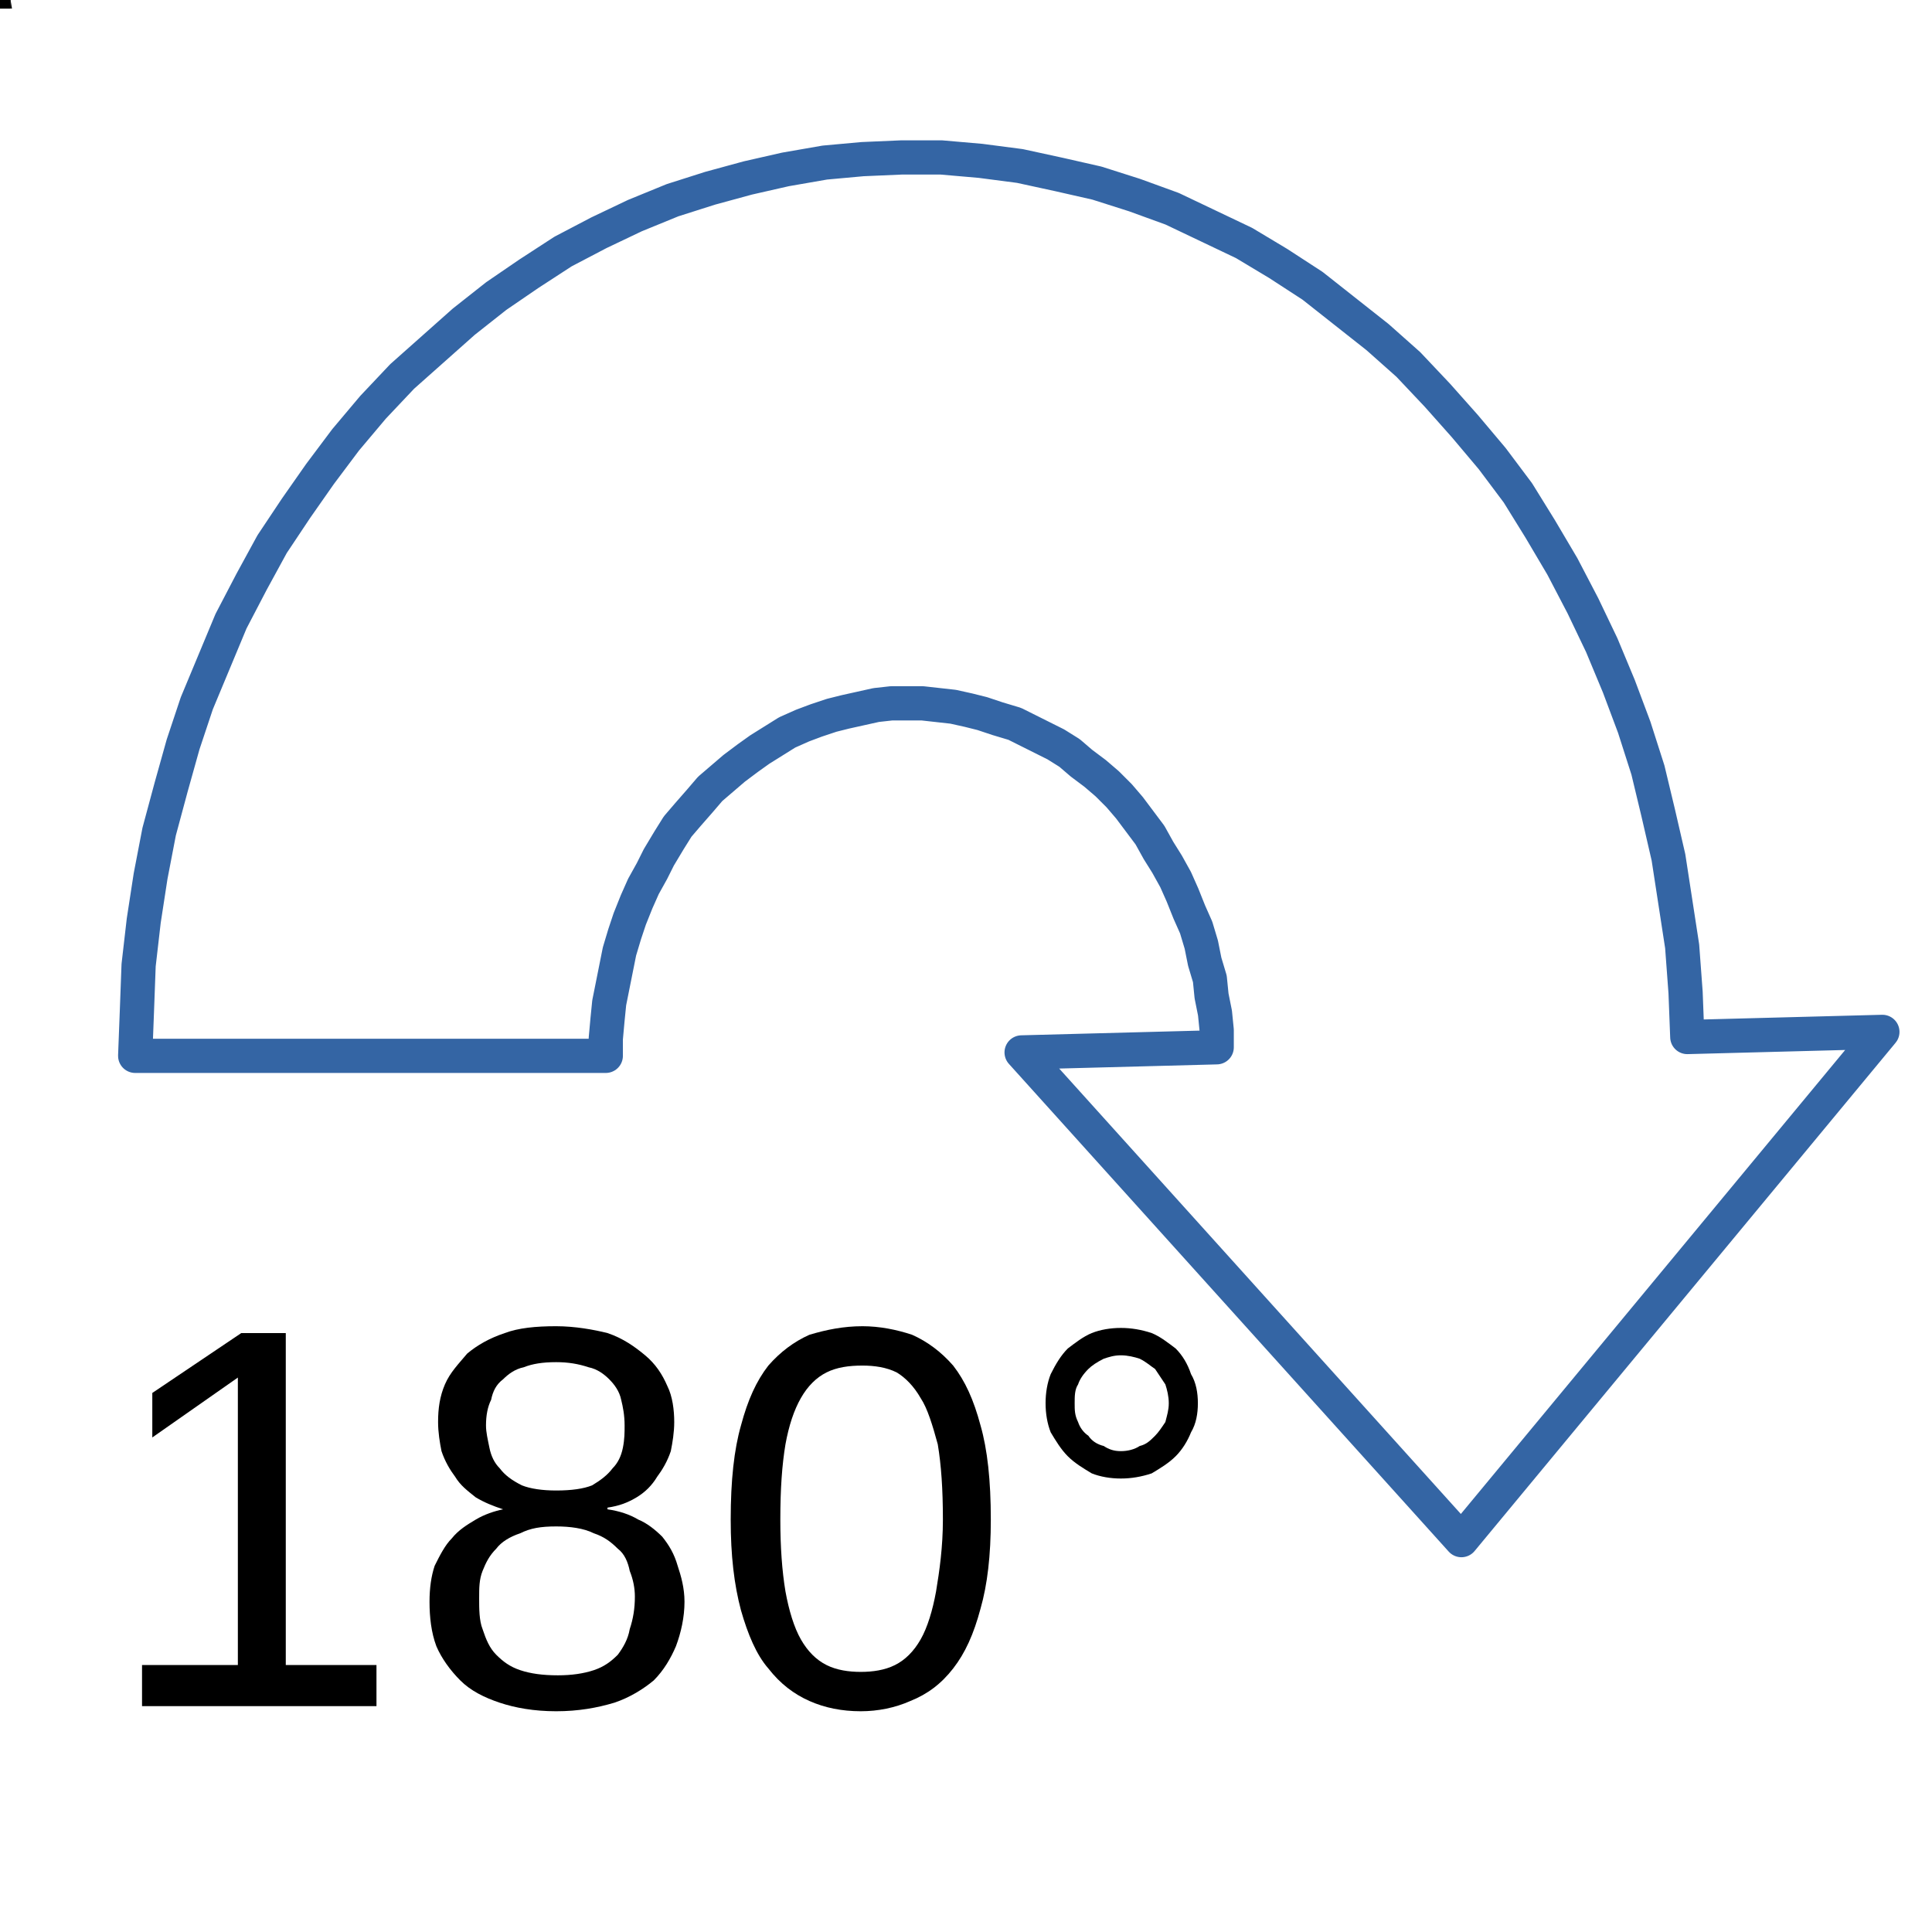
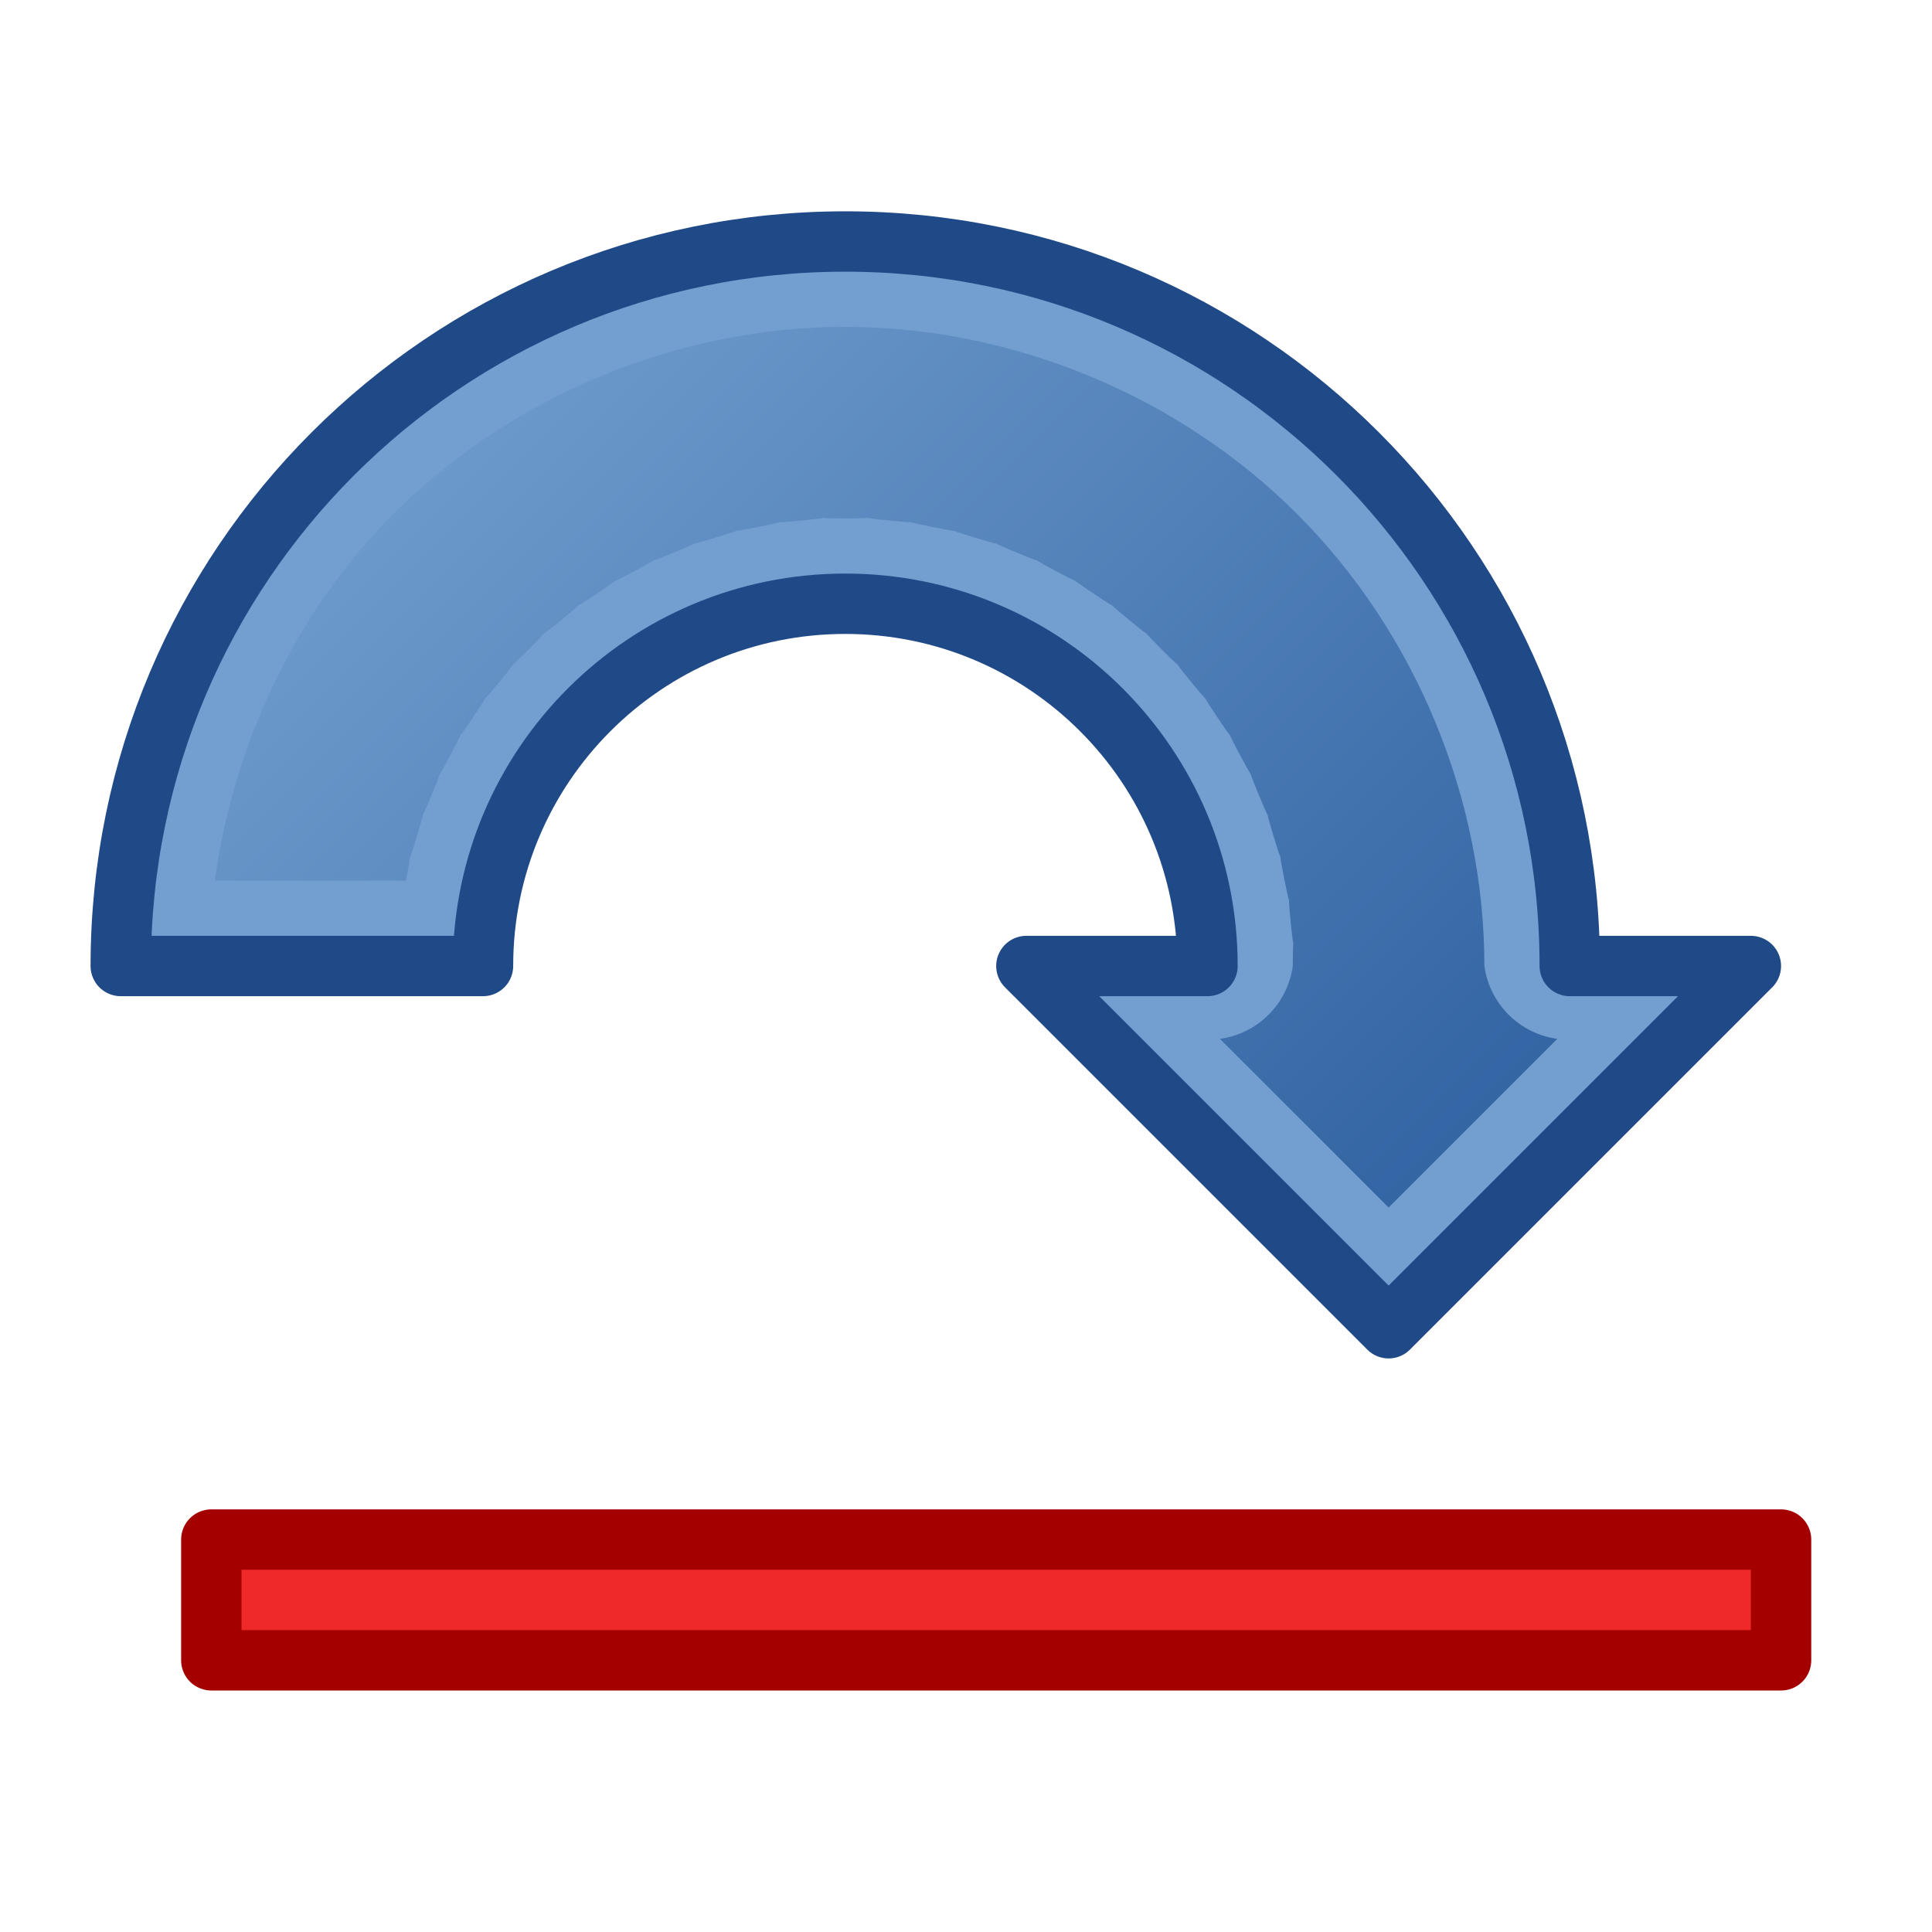
- <svg xmlns="http://www.w3.org/2000/svg" xmlns:ns1="http://xml.openoffice.org/svg/export" version="1.2" width="11.29mm" height="11.29mm" viewBox="0 0 1129 1129" preserveAspectRatio="xMidYMid" fill-rule="evenodd" stroke-width="28.222" stroke-linejoin="round" xml:space="preserve">
-   <defs class="ClipPathGroup">
-     <clipPath id="presentation_clip_path" clipPathUnits="userSpaceOnUse">
-       <rect x="0" y="0" width="1129" height="1129" />
-     </clipPath>
+ <svg xmlns="http://www.w3.org/2000/svg" xmlns:xlink="http://www.w3.org/1999/xlink" width="64" height="64" viewBox="0 0 64 64" version="1.1" id="svg1">
+   <defs id="defs1">
+     <linearGradient id="linearGradient3">
+       <stop style="stop-color:#729fcf;stop-opacity:1;" offset="0" id="stop3" />
+       <stop style="stop-color:#3465a4;stop-opacity:1;" offset="1" id="stop4" />
+     </linearGradient>
+     <linearGradient xlink:href="#linearGradient3" id="linearGradient28" x1="13.628" y1="9.691" x2="45.073" y2="41.137" gradientUnits="userSpaceOnUse" />
  </defs>
-   <defs class="TextShapeIndex">
-     <g ns1:slide="id1" ns1:id-list="id3 id4 id5 id6 id7 id8 id9 id10 id11 id12 id13 id14 id15 id16 id17 id18 id19 id20 id21 id22 id23 id24 id25 id26 id27 id28 id29 id30 id31 id32 id33 id34 id35 id36 id37 id38 id39 id40 id41 id42 id43 id44 id45" />
-   </defs>
-   <defs class="EmbeddedBulletChars">
-     <g id="bullet-char-template(57356)" transform="scale(0.0004882812,-0.0004882812)">
-       <path d="M 580,1141 L 1163,571 580,0 -4,571 580,1141 Z" />
-     </g>
-     <g id="bullet-char-template(57354)" transform="scale(0.0004882812,-0.0004882812)">
-       <path d="M 8,1128 L 1137,1128 1137,0 8,0 8,1128 Z" />
-     </g>
-     <g id="bullet-char-template(10146)" transform="scale(0.0004882812,-0.0004882812)">
-       <path d="M 174,0 L 602,739 174,1481 1456,739 174,0 Z M 1358,739 L 309,1346 659,739 1358,739 Z" />
-     </g>
-     <g id="bullet-char-template(10132)" transform="scale(0.0004882812,-0.0004882812)">
-       <path d="M 2015,739 L 1276,0 717,0 1260,543 174,543 174,936 1260,936 717,1481 1274,1481 2015,739 Z" />
-     </g>
-     <g id="bullet-char-template(10007)" transform="scale(0.0004882812,-0.0004882812)">
-       <path d="M 0,-2 C -7,14 -16,27 -25,37 L 356,567 C 262,823 215,952 215,954 215,979 228,992 255,992 264,992 276,990 289,987 310,991 331,999 354,1012 L 381,999 492,748 772,1049 836,1024 860,1049 C 881,1039 901,1025 922,1006 886,937 835,863 770,784 769,783 710,716 594,584 L 774,223 C 774,196 753,168 711,139 L 727,119 C 717,90 699,76 672,76 641,76 570,178 457,381 L 164,-76 C 142,-110 111,-127 72,-127 30,-127 9,-110 8,-76 1,-67 -2,-52 -2,-32 -2,-23 -1,-13 0,-2 Z" />
-     </g>
-     <g id="bullet-char-template(10004)" transform="scale(0.0004882812,-0.0004882812)">
-       <path d="M 285,-33 C 182,-33 111,30 74,156 52,228 41,333 41,471 41,549 55,616 82,672 116,743 169,778 240,778 293,778 328,747 346,684 L 369,508 C 377,444 397,411 428,410 L 1163,1116 C 1174,1127 1196,1133 1229,1133 1271,1133 1292,1118 1292,1087 L 1292,965 C 1292,929 1282,901 1262,881 L 442,47 C 390,-6 338,-33 285,-33 Z" />
-     </g>
-     <g id="bullet-char-template(9679)" transform="scale(0.0004882812,-0.0004882812)">
-       <path d="M 813,0 C 632,0 489,54 383,161 276,268 223,411 223,592 223,773 276,916 383,1023 489,1130 632,1184 813,1184 992,1184 1136,1130 1245,1023 1353,916 1407,772 1407,592 1407,412 1353,268 1245,161 1136,54 992,0 813,0 Z" />
-     </g>
-     <g id="bullet-char-template(8226)" transform="scale(0.0004882812,-0.0004882812)">
-       <path d="M 346,457 C 273,457 209,483 155,535 101,586 74,649 74,723 74,796 101,859 155,911 209,963 273,989 346,989 419,989 480,963 531,910 582,859 608,796 608,723 608,648 583,586 532,535 482,483 420,457 346,457 Z" />
-     </g>
-     <g id="bullet-char-template(8211)" transform="scale(0.0004882812,-0.0004882812)">
-       <path d="M -4,459 L 1135,459 1135,606 -4,606 -4,459 Z" />
-     </g>
-   </defs>
-   <defs class="TextEmbeddedBitmaps" />
-   <g>
-     <g id="id2" class="Master_Slide">
-       <g id="bg-id2" class="Background" />
-       <g id="bo-id2" class="BackgroundObjects" />
-     </g>
-   </g>
-   <g class="SlideGroup">
-     <g>
-       <g id="id1" class="Slide" clip-path="url(#presentation_clip_path)">
-         <g class="Page">
-           <g class="com.sun.star.drawing.PolyPolygonShape">
-             <g id="id3">
-               <rect class="BoundingBox" stroke="none" fill="none" x="0" y="-1" width="3" height="3" />
-               <path fill="rgb(0,0,0)" stroke="none" d="M 2,-1 L 2,1 0,1 2,-1 Z" />
-             </g>
-           </g>
-           <g class="com.sun.star.drawing.PolyPolygonShape">
-             <g id="id4">
-               <rect class="BoundingBox" stroke="none" fill="none" x="0" y="-1" width="3" height="3" />
-               <path fill="rgb(0,0,0)" stroke="none" d="M 0,-1 L 2,-1 2,1 0,1 0,-1 Z" />
-             </g>
-           </g>
-           <g class="com.sun.star.drawing.PolyPolygonShape">
-             <g id="id5">
-               <rect class="BoundingBox" stroke="none" fill="none" x="0" y="-1" width="3" height="3" />
-               <path fill="rgb(0,0,0)" stroke="none" d="M 0,1 L 0,-1 2,1 0,1 Z M 2,1 L 0,-1 0,1 2,1 Z" />
-             </g>
-           </g>
-           <g class="com.sun.star.drawing.PolyPolygonShape">
-             <g id="id6">
-               <rect class="BoundingBox" stroke="none" fill="none" x="0" y="-1" width="4" height="3" />
-               <path fill="rgb(0,0,0)" stroke="none" d="M 3,1 L 2,1 0,1 2,1 2,-1 3,1 Z" />
-             </g>
-           </g>
-           <g class="com.sun.star.drawing.PolyPolygonShape">
-             <g id="id7">
-               <rect class="BoundingBox" stroke="none" fill="none" x="0" y="-1" width="1" height="2" />
-             </g>
-           </g>
-           <g class="com.sun.star.drawing.PolyPolygonShape">
-             <g id="id8">
-               <rect class="BoundingBox" stroke="none" fill="none" x="0" y="-1" width="3" height="3" />
-               <path fill="rgb(0,0,0)" stroke="none" d="M 0,1 L 0,-1 0,1 2,-1 0,1 Z" />
-             </g>
-           </g>
-           <g class="com.sun.star.drawing.ClosedBezierShape">
-             <g id="id9">
-               <rect class="BoundingBox" stroke="none" fill="none" x="0" y="-1" width="3" height="3" />
-               <path fill="rgb(0,0,0)" stroke="none" d="M 2,1 C 0,1 0,1 0,1 0,-1 0,-1 0,-1 L 2,-1 2,1 Z" />
-             </g>
-           </g>
-           <g class="com.sun.star.drawing.PolyPolygonShape">
-             <g id="id10">
-               <rect class="BoundingBox" stroke="none" fill="none" x="0" y="0" width="1" height="1" />
-               <path fill="rgb(0,0,0)" stroke="none" d="M 0,0 L 0,0 Z" />
-             </g>
-           </g>
-           <g class="com.sun.star.drawing.PolyPolygonShape">
-             <g id="id11">
-               <rect class="BoundingBox" stroke="none" fill="none" x="0" y="0" width="2" height="1" />
-             </g>
-           </g>
-           <g class="com.sun.star.drawing.PolyPolygonShape">
-             <g id="id12">
-               <rect class="BoundingBox" stroke="none" fill="none" x="0" y="-1" width="4" height="4" />
-               <path fill="rgb(0,0,0)" stroke="none" d="M 3,-1 L 3,2 0,2 3,-1 Z" />
-             </g>
-           </g>
-           <g class="com.sun.star.drawing.PolyPolygonShape">
-             <g id="id13">
-               <rect class="BoundingBox" stroke="none" fill="none" x="0" y="-1" width="4" height="4" />
-               <path fill="rgb(0,0,0)" stroke="none" d="M 0,-1 L 3,-1 3,2 0,2 0,-1 Z" />
-             </g>
-           </g>
-           <g class="com.sun.star.drawing.PolyPolygonShape">
-             <g id="id14">
-               <rect class="BoundingBox" stroke="none" fill="none" x="0" y="-1" width="4" height="4" />
-               <path fill="rgb(0,0,0)" stroke="none" d="M 0,2 L 0,-1 3,2 0,2 Z M 3,2 L 0,-1 0,2 3,2 Z" />
-             </g>
-           </g>
-           <g class="com.sun.star.drawing.PolyPolygonShape">
-             <g id="id15">
-               <rect class="BoundingBox" stroke="none" fill="none" x="0" y="-1" width="5" height="4" />
-               <path fill="rgb(0,0,0)" stroke="none" d="M 4,2 L 3,2 0,2 3,2 3,-1 4,2 Z" />
-             </g>
-           </g>
-           <g class="com.sun.star.drawing.PolyPolygonShape">
-             <g id="id16">
-               <rect class="BoundingBox" stroke="none" fill="none" x="0" y="-1" width="4" height="4" />
-               <path fill="rgb(0,0,0)" stroke="none" d="M 0,2 L 0,-1 0,2 3,-1 0,2 Z" />
-             </g>
-           </g>
-           <g class="com.sun.star.drawing.ClosedBezierShape">
-             <g id="id17">
-               <rect class="BoundingBox" stroke="none" fill="none" x="0" y="-1" width="4" height="4" />
-               <path fill="rgb(0,0,0)" stroke="none" d="M 3,2 C 0,2 0,2 0,2 0,-1 0,-1 0,-1 L 3,-1 3,2 Z" />
-             </g>
-           </g>
-           <g class="com.sun.star.drawing.PolyPolygonShape">
-             <g id="id18">
-               <rect class="BoundingBox" stroke="none" fill="none" x="0" y="0" width="1" height="1" />
-               <path fill="rgb(0,0,0)" stroke="none" d="M 0,0 L 0,0 Z" />
-             </g>
-           </g>
-           <g class="com.sun.star.drawing.PolyPolygonShape">
-             <g id="id19">
-               <rect class="BoundingBox" stroke="none" fill="none" x="0" y="-1" width="5" height="5" />
-               <path fill="rgb(0,0,0)" stroke="none" d="M 4,-1 L 4,3 0,3 4,-1 Z" />
-             </g>
-           </g>
-           <g class="com.sun.star.drawing.PolyPolygonShape">
-             <g id="id20">
-               <rect class="BoundingBox" stroke="none" fill="none" x="0" y="-1" width="5" height="5" />
-               <path fill="rgb(0,0,0)" stroke="none" d="M 0,-1 L 4,-1 4,3 0,3 0,-1 Z" />
-             </g>
-           </g>
-           <g class="com.sun.star.drawing.PolyPolygonShape">
-             <g id="id21">
-               <rect class="BoundingBox" stroke="none" fill="none" x="0" y="-1" width="5" height="5" />
-               <path fill="rgb(0,0,0)" stroke="none" d="M 0,3 L 0,-1 4,3 0,3 Z M 4,3 L 0,-1 0,3 4,3 Z" />
-             </g>
-           </g>
-           <g class="com.sun.star.drawing.PolyPolygonShape">
-             <g id="id22">
-               <rect class="BoundingBox" stroke="none" fill="none" x="0" y="-1" width="6" height="5" />
-               <path fill="rgb(0,0,0)" stroke="none" d="M 5,3 L 4,3 0,3 4,3 4,-1 5,3 Z" />
-             </g>
-           </g>
-           <g class="com.sun.star.drawing.PolyPolygonShape">
-             <g id="id23">
-               <rect class="BoundingBox" stroke="none" fill="none" x="0" y="-1" width="5" height="5" />
-               <path fill="rgb(0,0,0)" stroke="none" d="M 0,3 L 0,-1 0,3 4,-1 0,3 Z" />
-             </g>
-           </g>
-           <g class="com.sun.star.drawing.ClosedBezierShape">
-             <g id="id24">
-               <rect class="BoundingBox" stroke="none" fill="none" x="0" y="-1" width="5" height="5" />
-               <path fill="rgb(0,0,0)" stroke="none" d="M 4,3 C 0,3 0,3 0,3 0,-1 0,-1 0,-1 L 4,-1 4,3 Z" />
-             </g>
-           </g>
-           <g class="com.sun.star.drawing.PolyPolygonShape">
-             <g id="id25">
-               <rect class="BoundingBox" stroke="none" fill="none" x="0" y="0" width="1" height="1" />
-               <path fill="rgb(0,0,0)" stroke="none" d="M 0,0 L 0,0 Z" />
-             </g>
-           </g>
-           <g class="com.sun.star.drawing.PolyPolygonShape">
-             <g id="id26">
-               <rect class="BoundingBox" stroke="none" fill="none" x="0" y="-1" width="6" height="6" />
-               <path fill="rgb(0,0,0)" stroke="none" d="M 5,-1 L 5,4 0,4 5,-1 Z" />
-             </g>
-           </g>
-           <g class="com.sun.star.drawing.PolyPolygonShape">
-             <g id="id27">
-               <rect class="BoundingBox" stroke="none" fill="none" x="0" y="-1" width="6" height="6" />
-               <path fill="rgb(0,0,0)" stroke="none" d="M 0,-1 L 5,-1 5,4 0,4 0,-1 Z" />
-             </g>
-           </g>
-           <g class="com.sun.star.drawing.PolyPolygonShape">
-             <g id="id28">
-               <rect class="BoundingBox" stroke="none" fill="none" x="0" y="-1" width="6" height="6" />
-               <path fill="rgb(0,0,0)" stroke="none" d="M 0,4 L 0,-1 5,4 0,4 Z M 5,4 L 0,-1 0,4 5,4 Z" />
-             </g>
-           </g>
-           <g class="com.sun.star.drawing.PolyPolygonShape">
-             <g id="id29">
-               <rect class="BoundingBox" stroke="none" fill="none" x="0" y="-1" width="7" height="6" />
-               <path fill="rgb(0,0,0)" stroke="none" d="M 6,4 L 5,4 0,4 5,4 5,-1 6,4 Z" />
-             </g>
-           </g>
-           <g class="com.sun.star.drawing.PolyPolygonShape">
-             <g id="id30">
-               <rect class="BoundingBox" stroke="none" fill="none" x="0" y="-1" width="6" height="6" />
-               <path fill="rgb(0,0,0)" stroke="none" d="M 0,4 L 0,-1 0,4 5,-1 0,4 Z" />
-             </g>
-           </g>
-           <g class="com.sun.star.drawing.ClosedBezierShape">
-             <g id="id31">
-               <rect class="BoundingBox" stroke="none" fill="none" x="0" y="-1" width="6" height="6" />
-               <path fill="rgb(0,0,0)" stroke="none" d="M 5,4 C 0,4 0,4 0,4 0,-1 0,-1 0,-1 L 5,-1 5,4 Z" />
-             </g>
-           </g>
-           <g class="com.sun.star.drawing.PolyPolygonShape">
-             <g id="id32">
-               <rect class="BoundingBox" stroke="none" fill="none" x="0" y="0" width="1" height="1" />
-               <path fill="rgb(0,0,0)" stroke="none" d="M 0,0 L 0,0 Z" />
-             </g>
-           </g>
-           <g class="com.sun.star.drawing.PolyPolygonShape">
-             <g id="id33">
-               <rect class="BoundingBox" stroke="none" fill="none" x="0" y="-1" width="7" height="7" />
-               <path fill="rgb(0,0,0)" stroke="none" d="M 6,-1 L 6,5 0,5 6,-1 Z" />
-             </g>
-           </g>
-           <g class="com.sun.star.drawing.PolyPolygonShape">
-             <g id="id34">
-               <rect class="BoundingBox" stroke="none" fill="none" x="0" y="-1" width="7" height="7" />
-               <path fill="rgb(0,0,0)" stroke="none" d="M 0,-1 L 6,-1 6,5 0,5 0,-1 Z" />
-             </g>
-           </g>
-           <g class="com.sun.star.drawing.PolyPolygonShape">
-             <g id="id35">
-               <rect class="BoundingBox" stroke="none" fill="none" x="0" y="-1" width="7" height="7" />
-               <path fill="rgb(0,0,0)" stroke="none" d="M 0,5 L 0,-1 6,5 0,5 Z M 6,5 L 0,-1 0,5 6,5 Z" />
-             </g>
-           </g>
-           <g class="com.sun.star.drawing.PolyPolygonShape">
-             <g id="id36">
-               <rect class="BoundingBox" stroke="none" fill="none" x="0" y="-1" width="8" height="7" />
-               <path fill="rgb(0,0,0)" stroke="none" d="M 7,5 L 6,5 0,5 6,5 6,-1 7,5 Z" />
-             </g>
-           </g>
-           <g class="com.sun.star.drawing.PolyPolygonShape">
-             <g id="id37">
-               <rect class="BoundingBox" stroke="none" fill="none" x="0" y="-1" width="7" height="7" />
-               <path fill="rgb(0,0,0)" stroke="none" d="M 0,5 L 0,-1 0,5 6,-1 0,5 Z" />
-             </g>
-           </g>
-           <g class="com.sun.star.drawing.ClosedBezierShape">
-             <g id="id38">
-               <rect class="BoundingBox" stroke="none" fill="none" x="0" y="-1" width="7" height="7" />
-               <path fill="rgb(0,0,0)" stroke="none" d="M 6,5 C 0,5 0,5 0,5 0,-1 0,-1 0,-1 L 6,-1 6,5 Z" />
-             </g>
-           </g>
-           <g class="com.sun.star.drawing.PolyPolygonShape">
-             <g id="id39">
-               <rect class="BoundingBox" stroke="none" fill="none" x="0" y="0" width="1" height="1" />
-               <path fill="rgb(0,0,0)" stroke="none" d="M 0,0 L 0,0 Z" />
-             </g>
-           </g>
-           <g class="com.sun.star.drawing.PolyPolygonShape">
-             <g id="id40">
-               <rect class="BoundingBox" stroke="none" fill="none" x="69" y="82" width="1042" height="829" />
-               <path fill="none" stroke="rgb(52,101,164)" stroke-width="20" stroke-linejoin="round" d="M 711,612 L 711,602 710,592 708,582 707,572 704,562 702,552 699,542 695,533 691,523 687,514 682,505 677,497 672,488 666,480 660,472 654,465 647,458 640,452 632,446 625,440 617,435 609,431 601,427 593,423 583,420 574,417 566,415 557,413 548,412 539,411 530,411 521,411 512,412 503,414 494,416 486,418 477,421 469,424 460,428 452,433 444,438 437,443 429,449 422,455 415,461 409,468 402,476 396,483 391,491 385,501 381,509 376,518 372,527 368,537 365,546 362,556 360,566 358,576 356,586 355,596 354,607 354,617 79,617 80,591 81,564 84,538 88,512 93,486 100,460 107,435 115,411 125,387 135,363 147,340 159,318 173,297 187,277 202,257 218,238 235,220 253,204 271,188 290,173 309,160 329,147 350,136 371,126 393,117 415,110 437,104 459,99 482,95 504,93 527,92 550,92 573,94 596,97 619,102 641,107 663,114 685,122 706,132 727,142 747,154 767,167 786,182 805,197 823,213 840,231 856,249 872,268 887,288 900,309 913,331 925,354 936,377 946,401 955,425 963,450 969,475 975,501 979,527 983,553 985,580 986,606 1100,603 854,900 597,615 711,612 Z" />
-             </g>
-           </g>
-           <g class="com.sun.star.drawing.TextShape">
-             <g id="id41">
-               <rect class="BoundingBox" stroke="none" fill="none" x="0" y="-8" width="3" height="938" />
-             </g>
-           </g>
-           <g class="Group">
-             <g class="com.sun.star.drawing.PolyPolygonShape">
-               <g id="id42">
-                 <rect class="BoundingBox" stroke="none" fill="none" x="83" y="778" width="138" height="220" />
-                 <path fill="rgb(0,0,0)" stroke="none" d="M 83,997 L 83,973 139,973 139,805 89,840 89,814 141,779 167,779 167,973 220,973 220,997 83,997 Z" />
-               </g>
-             </g>
-             <g class="com.sun.star.drawing.ClosedBezierShape">
-               <g id="id43">
-                 <rect class="BoundingBox" stroke="none" fill="none" x="250" y="775" width="151" height="227" />
-                 <path fill="rgb(0,0,0)" stroke="none" d="M 400,936 C 400,945 398,954 395,962 392,969 388,976 382,982 376,987 368,992 359,995 349,998 338,1000 325,1000 312,1000 301,998 292,995 283,992 275,988 269,982 263,976 258,969 255,962 252,954 251,945 251,936 251,928 252,921 254,915 257,909 260,903 264,899 268,894 273,891 278,888 283,885 289,883 294,882 L 294,882 C 288,880 283,878 278,875 273,871 269,868 266,863 263,859 260,854 258,848 257,843 256,837 256,831 256,823 257,816 260,809 263,802 268,797 273,791 279,786 286,782 295,779 303,776 313,775 325,775 336,775 347,777 355,779 364,782 371,787 377,792 383,797 387,803 390,810 393,816 394,824 394,831 394,837 393,843 392,848 390,854 387,859 384,863 381,868 377,872 372,875 367,878 362,880 355,881 L 355,882 C 362,883 368,885 373,888 378,890 383,894 387,898 391,903 394,908 396,915 398,921 400,928 400,936 Z M 365,833 C 365,827 364,822 363,818 362,813 359,809 356,806 353,803 349,800 344,799 338,797 332,796 325,796 317,796 311,797 306,799 301,800 297,803 294,806 290,809 288,813 287,818 285,822 284,827 284,833 284,837 285,841 286,846 287,851 289,855 292,858 295,862 299,865 305,868 310,870 317,871 325,871 334,871 341,870 346,868 351,865 355,862 358,858 361,855 363,851 364,846 365,841 365,837 365,833 Z M 371,933 C 371,928 370,923 368,918 367,913 365,908 361,905 357,901 353,898 347,896 341,893 333,892 325,892 316,892 310,893 304,896 298,898 293,901 290,905 286,909 284,913 282,918 280,923 280,928 280,934 280,940 280,947 282,952 284,958 286,963 290,967 294,971 298,974 304,976 310,978 317,979 326,979 334,979 341,978 347,976 353,974 357,971 361,967 364,963 367,958 368,952 370,946 371,940 371,933 Z" />
-               </g>
-             </g>
-             <g class="com.sun.star.drawing.ClosedBezierShape">
-               <g id="id44">
-                 <rect class="BoundingBox" stroke="none" fill="none" x="427" y="775" width="153" height="227" />
-                 <path fill="rgb(0,0,0)" stroke="none" d="M 579,888 C 579,909 577,926 573,940 569,955 564,966 557,975 550,984 542,990 532,994 523,998 513,1000 503,1000 492,1000 482,998 473,994 464,990 456,984 449,975 442,967 437,955 433,941 429,926 427,909 427,888 427,865 429,847 433,833 437,818 442,807 449,798 456,790 464,784 473,780 483,777 493,775 504,775 514,775 524,777 533,780 542,784 550,790 557,798 564,807 569,818 573,833 577,847 579,865 579,888 Z M 551,888 C 551,870 550,856 548,844 545,833 542,823 538,817 534,810 529,805 524,802 518,799 511,798 504,798 496,798 489,799 483,802 477,805 472,810 468,817 464,824 461,833 459,844 457,856 456,870 456,888 456,904 457,918 459,930 461,941 464,951 468,958 472,965 477,970 483,973 489,976 496,977 503,977 510,977 517,976 523,973 529,970 534,965 538,958 542,951 545,941 547,930 549,918 551,904 551,888 Z" />
-               </g>
-             </g>
-             <g class="com.sun.star.drawing.ClosedBezierShape">
-               <g id="id45">
-                 <rect class="BoundingBox" stroke="none" fill="none" x="610" y="775" width="91" height="90" />
-                 <path fill="rgb(0,0,0)" stroke="none" d="M 700,820 C 700,826 699,832 696,837 694,842 691,847 687,851 683,855 678,858 673,861 667,863 661,864 655,864 649,864 643,863 638,861 633,858 628,855 624,851 620,847 617,842 614,837 612,832 611,826 611,820 611,814 612,808 614,803 617,797 620,792 624,788 628,785 633,781 638,779 643,777 649,776 655,776 661,776 667,777 673,779 678,781 683,785 687,788 691,792 694,797 696,803 699,808 700,814 700,820 Z M 683,820 C 683,816 682,812 681,809 679,806 677,803 675,800 672,798 670,796 666,794 663,793 659,792 655,792 651,792 648,793 645,794 641,796 638,798 636,800 633,803 631,806 630,809 628,812 628,816 628,820 628,824 628,827 630,831 631,834 633,837 636,839 638,842 641,844 645,845 648,847 651,848 655,848 659,848 663,847 666,845 670,844 672,842 675,839 677,837 679,834 681,831 682,827 683,824 683,820 Z" />
-               </g>
-             </g>
-           </g>
-         </g>
-       </g>
-     </g>
-   </g>
+   <path id="path4" style="fill:#729fcf;stroke:#204a87;stroke-width:2;stroke-linecap:round;stroke-linejoin:round" d="M 28 8 A 24 24 0 0 0 4 32 L 16 32 A 12 12 0 0 1 28 20 A 12 12 0 0 1 40 32 L 34 32 L 46 44 L 58 32 L 52 32 A 24 24 0 0 0 28 8 z " />
+   <path id="path9" style="fill:url(#linearGradient28);fill-opacity:1;stroke:none;stroke-width:2;stroke-linecap:round;stroke-linejoin:round" d="m 28,10.828 c -5.543,0 -11.051,2.282 -14.971,6.201 -3.248,3.248 -5.282,7.597 -5.914,12.143 h 6.332 c 0.011,-0.053 -0.003,-5e-4 0.01,-0.064 0.284,-1.428 -0.069,-0.019 0.354,-1.412 0.423,-1.393 -0.067,-0.024 0.49,-1.369 0.557,-1.345 -0.065,-0.033 0.621,-1.316 0.686,-1.284 -0.061,-0.038 0.748,-1.248 0.809,-1.21 -0.056,-0.043 0.867,-1.168 0.924,-1.125 -0.053,-0.051 0.977,-1.08 1.029,-1.029 -0.045,-0.053 1.08,-0.977 1.125,-0.924 -0.042,-0.058 1.168,-0.867 1.21,-0.809 -0.036,-0.062 1.248,-0.748 1.284,-0.686 -0.029,-0.064 1.316,-0.621 1.345,-0.557 -0.024,-0.068 1.369,-0.49 1.393,-0.423 -0.016,-0.07 1.412,-0.354 1.428,-0.284 -0.009,-0.072 1.439,-0.215 1.449,-0.143 -0.003,-0.07 1.453,-0.07 1.456,0 0.004,-0.072 1.453,0.07 1.449,0.143 0.012,-0.069 1.439,0.215 1.428,0.284 0.019,-0.069 1.412,0.354 1.393,0.423 0.024,-0.067 1.369,0.49 1.345,0.557 0.033,-0.065 1.316,0.621 1.284,0.686 0.038,-0.061 1.248,0.748 1.21,0.809 0.043,-0.056 1.168,0.867 1.125,0.924 0.051,-0.053 1.08,0.977 1.029,1.029 0.053,-0.045 0.977,1.08 0.924,1.125 0.058,-0.042 0.867,1.168 0.809,1.21 0.062,-0.036 0.748,1.248 0.686,1.284 0.064,-0.029 0.621,1.316 0.557,1.345 0.068,-0.024 0.49,1.369 0.423,1.393 0.07,-0.016 0.354,1.412 0.284,1.428 0.072,-0.009 0.215,1.439 0.143,1.449 0.07,-0.003 0.07,1.453 a 2.829,2.829 0 0 1 -2.414,2.414 L 46,40 51.586,34.414 A 2.829,2.829 0 0 1 49.172,32 c 0,-5.543 -2.282,-11.051 -6.201,-14.971 C 39.051,13.11 33.543,10.828 28,10.828 Z" />
+   <rect style="display:none;fill:#729fcf;fill-opacity:1;stroke:#204a87;stroke-width:2;stroke-linecap:round;stroke-linejoin:round" id="rect28" width="36" height="14" x="4" y="46" ry="2" />
+   <text xml:space="preserve" style="font-weight:bold;font-size:10.667px;font-family:'Droid Sans';-inkscape-font-specification:'Droid Sans Bold';text-align:center;writing-mode:lr-tb;direction:ltr;text-anchor:middle;display:none;fill:#729f03;fill-opacity:1;stroke:#204a87;stroke-width:2;stroke-linecap:round;stroke-linejoin:round" x="21.326" y="56.896" id="text28">
+     <tspan id="tspan28" x="21.326" y="56.896" style="font-style:normal;font-variant:normal;font-weight:normal;font-stretch:normal;font-size:10.667px;font-family:'Droid Sans';-inkscape-font-specification:'Droid Sans';fill:#729fcf">1 8 0 °</tspan>
+   </text>
+   <rect style="fill:#ef2929;stroke:#a40000;stroke-width:2;stroke-linecap:round;stroke-linejoin:round" id="rect1" width="52" height="4" x="7" y="51" ry="0" />
</svg>
